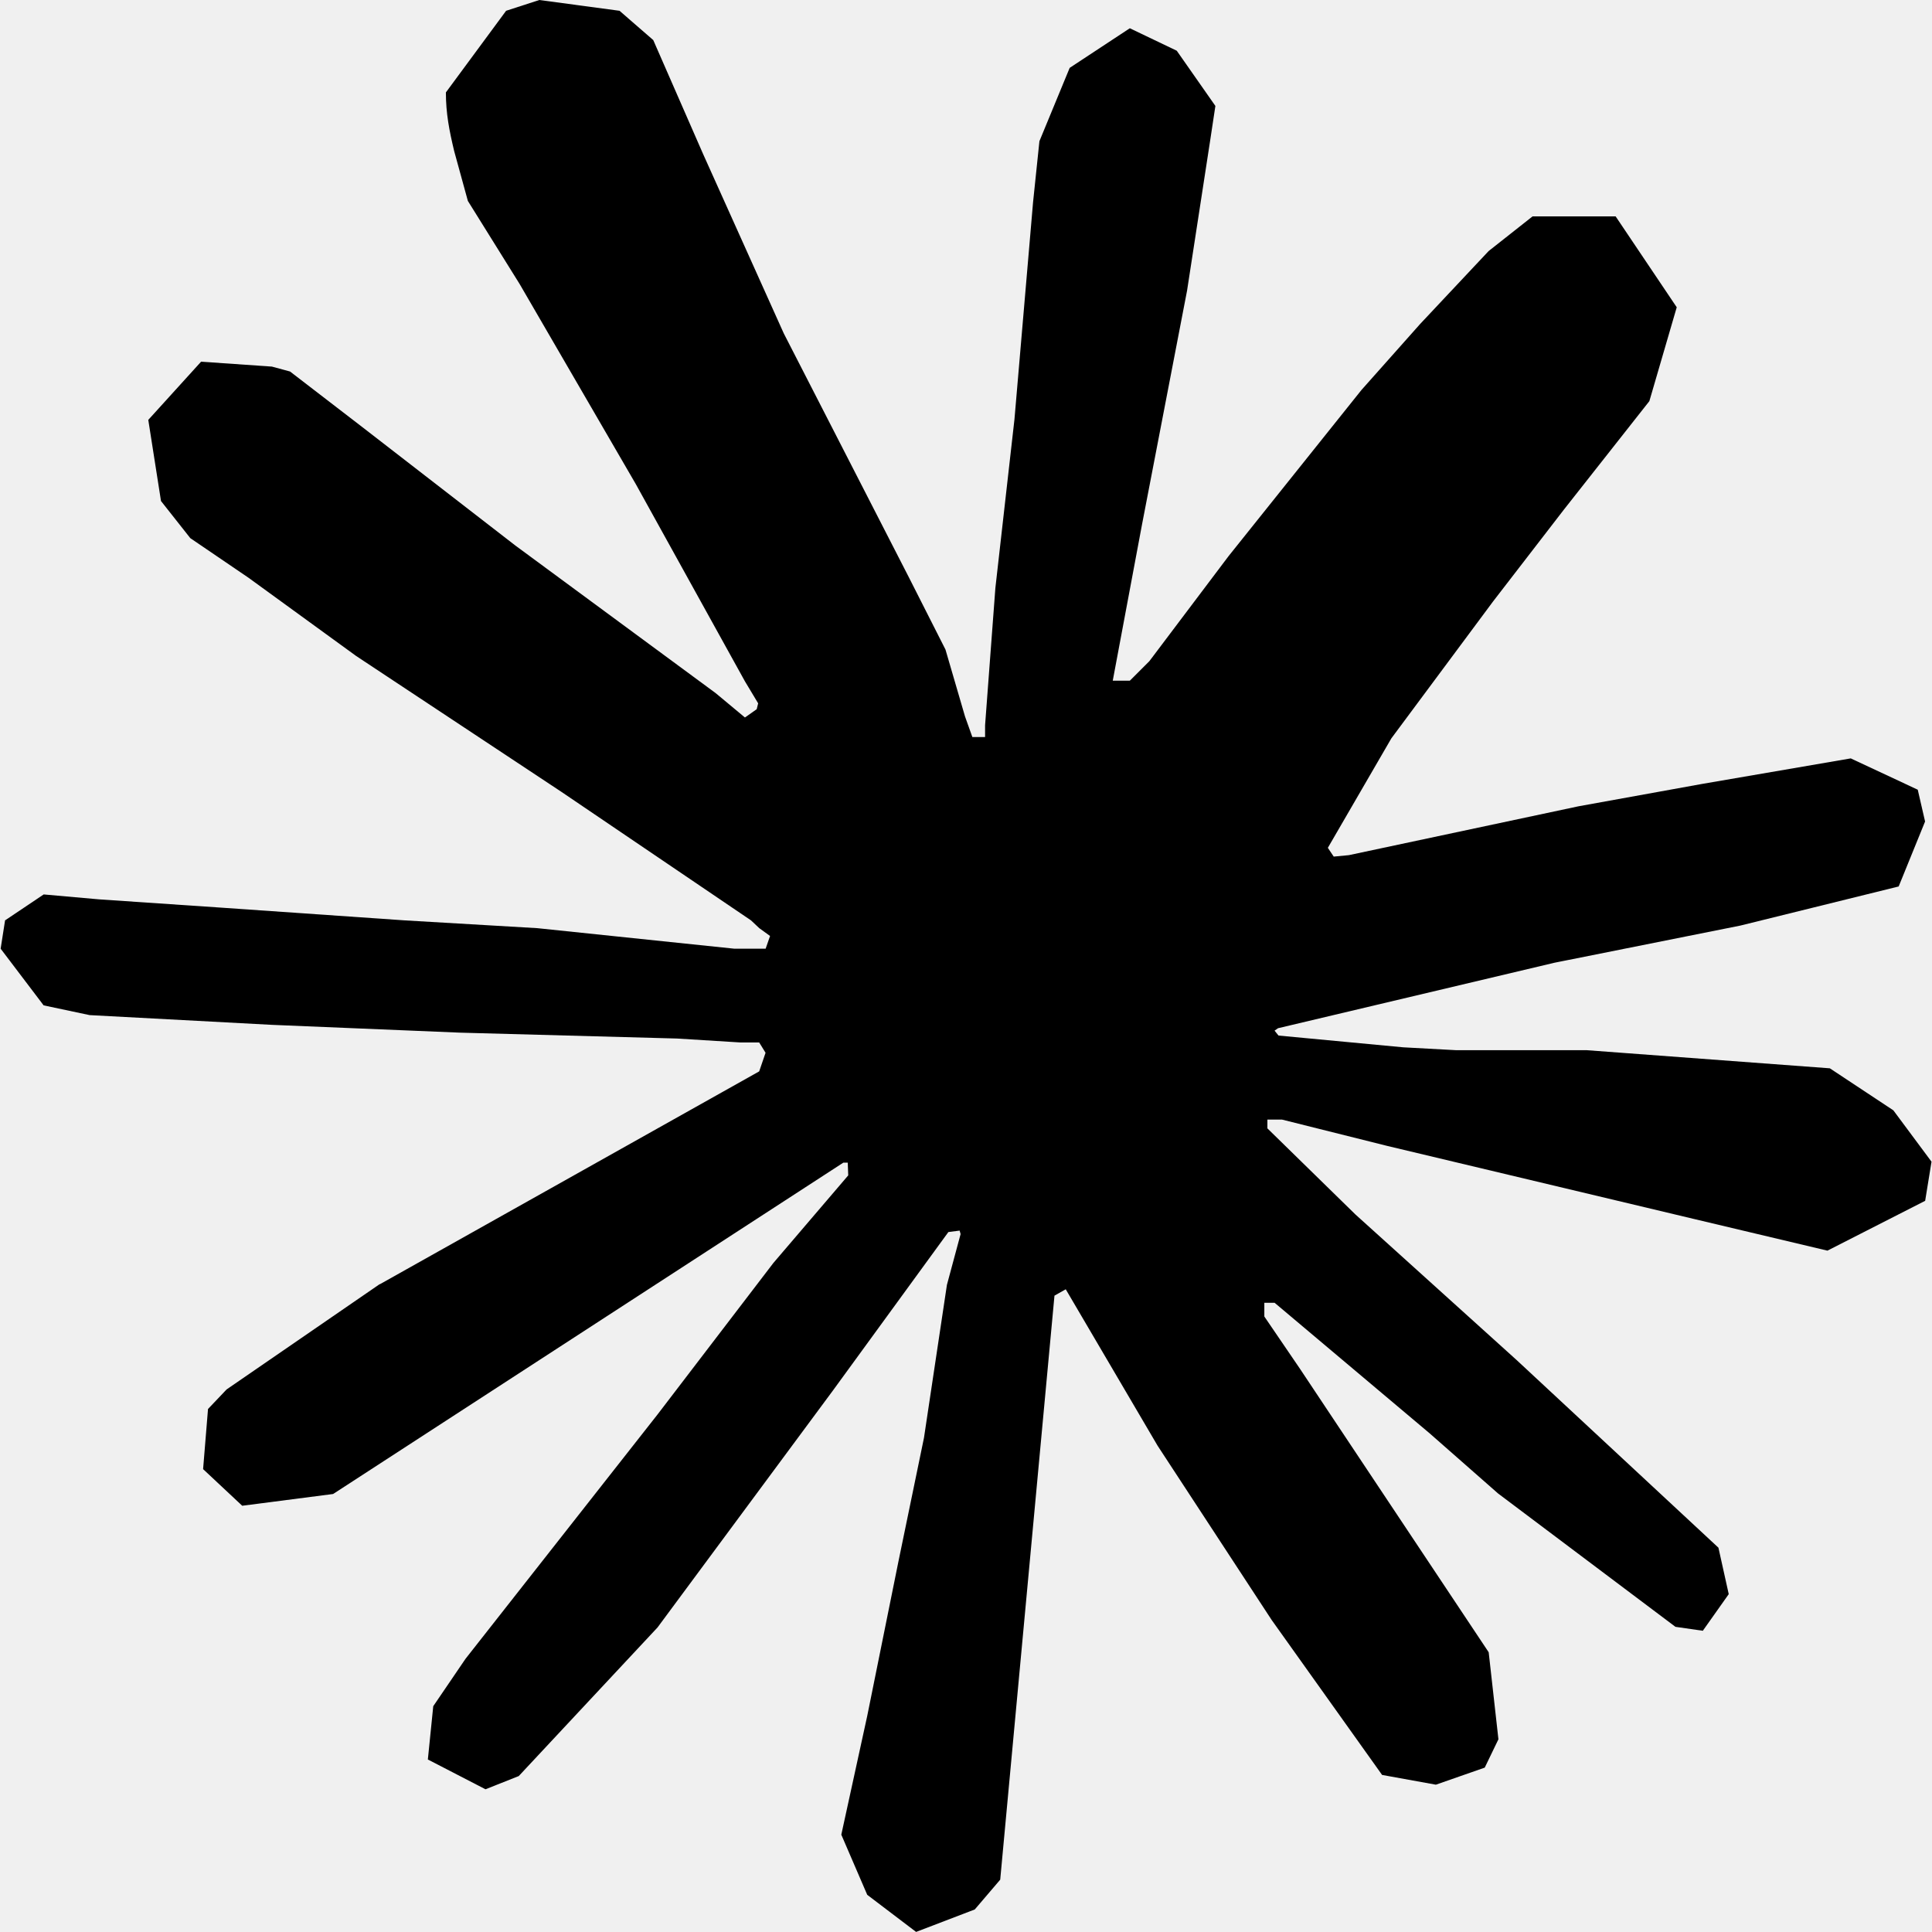
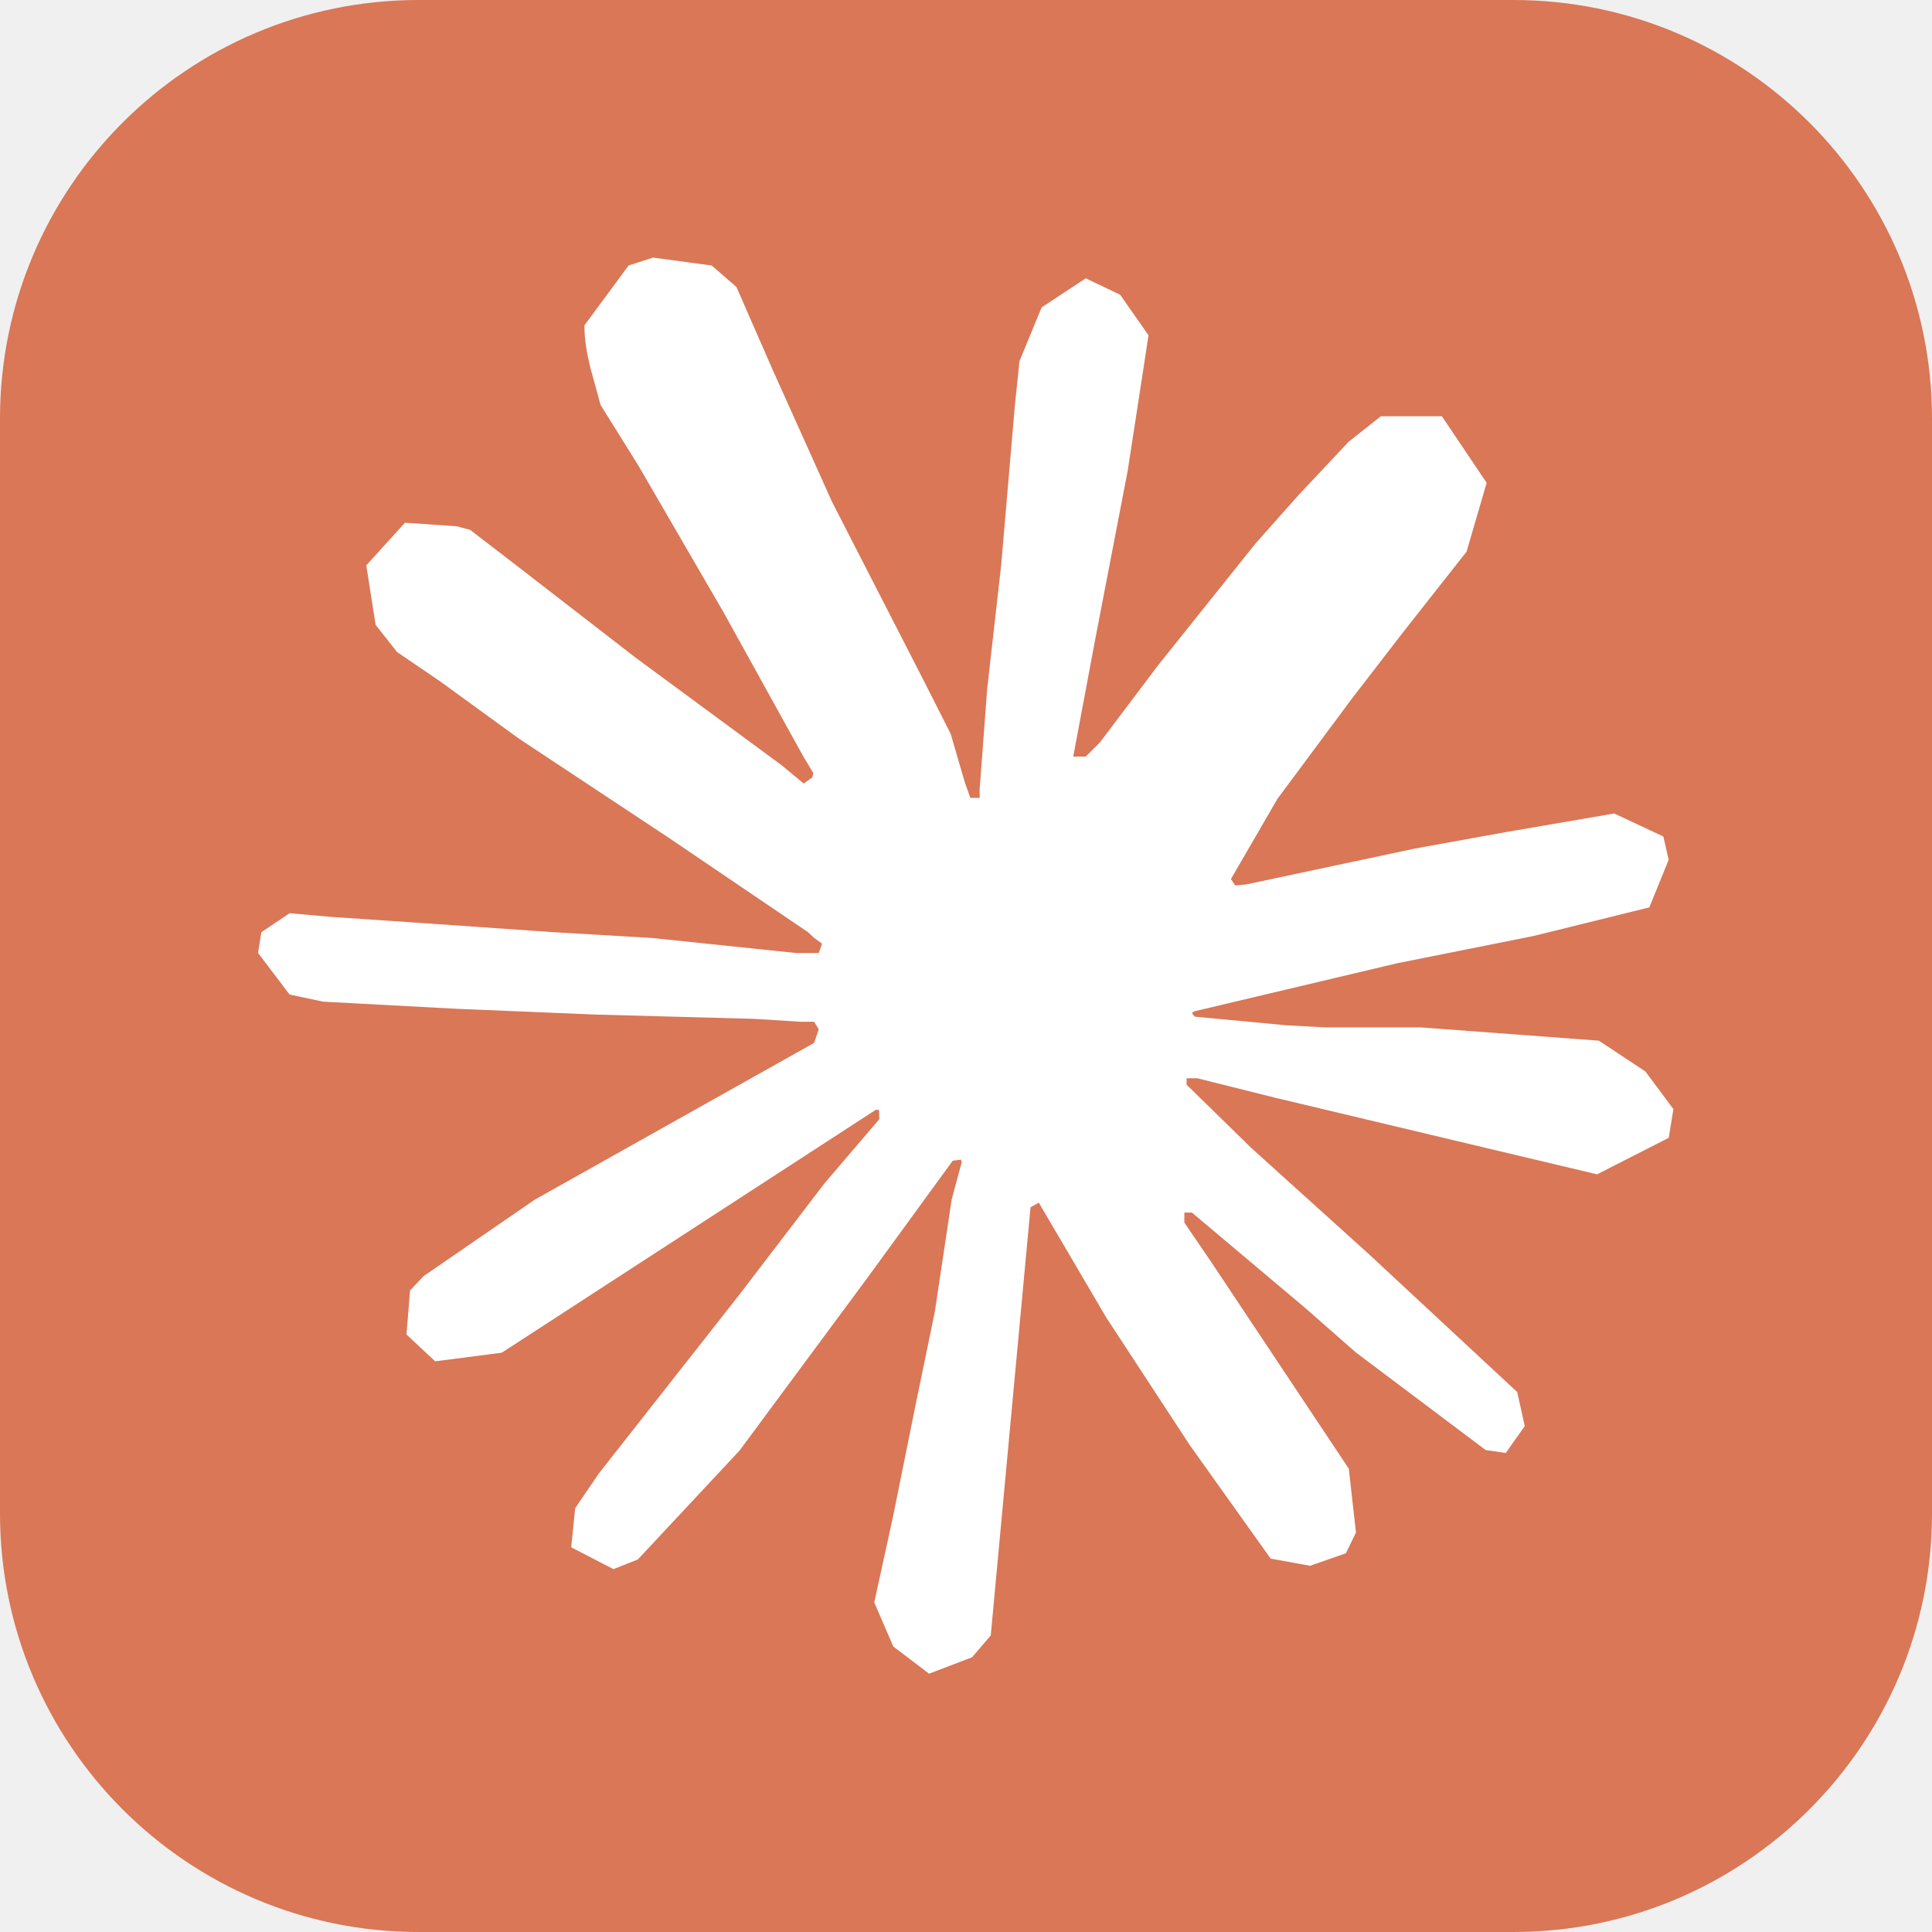
- <svg xmlns="http://www.w3.org/2000/svg" role="img" viewBox="0 0 24 24">
-   <path d="m4.714 15.956 4.717-2.647.079-.231-.079-.128h-.231l-.789-.049-2.696-.073-2.337-.097-2.265-.121-.571-.121-.534-.704.055-.352.48-.322.686.061 1.518.103 2.277.158 1.651.097 2.447.255h.389l.055-.158-.134-.097-.103-.097L6.973 9.836l-2.55-1.688-1.336-.971-.723-.492-.364-.461-.158-1.008.656-.723.88.061.225.061.892.686 1.906 1.475 2.489 1.834.364.303.146-.103.018-.073-.164-.273-1.354-2.447-1.445-2.489-.643-1.032-.17-.619c-.061-.255-.103-.467-.103-.729L6.287.134 6.7 0l.996.134.419.364.619 1.415 1.002 2.228 1.554 3.03.455.898.243.832.091.255h.158v-.146l.128-1.706.237-2.095.231-2.696.079-.759.376-.911.747-.492.583.279.48.686-.067.443-.285 1.852-.559 2.902-.364 1.943h.212l.243-.243.984-1.305 1.651-2.064.729-.82.85-.905.546-.431h1.032l.759 1.129-.34 1.166-1.062 1.348-.88 1.141-1.263 1.7-.789 1.36.073.109.188-.018 2.853-.607 1.542-.279 1.84-.316.832.389.091.395-.328.807-1.967.486-2.307.461-3.436.814-.043.03.049.061 1.548.146.662.036h1.621l3.018.225.789.522.474.638-.079.486-1.214.619-1.639-.389-3.825-.911-1.311-.328h-.182v.109l1.093 1.069 2.003 1.809 2.507 2.331.128.577-.322.455-.34-.049-2.204-1.657-.85-.747-1.925-1.621h-.128v.17l.443.65 2.344 3.521.121 1.081-.17.352-.607.212-.668-.121-1.372-1.925L14.38 17.959l-1.141-1.943-.14.079-.674 7.255-.316.37-.729.279-.607-.461-.322-.747.322-1.475.389-1.925.316-1.53.285-1.9.17-.631-.012-.043-.14.018-1.433 1.967-2.18 2.945-1.724 1.846-.413.164-.716-.37.067-.662.401-.589 2.386-3.036 1.439-1.882.929-1.087-.006-.158h-.055l-6.338 4.116-1.129.146-.486-.455.061-.747.231-.243 1.906-1.311Z" />
+ <svg xmlns="http://www.w3.org/2000/svg" viewBox="0 0 24 24" role="img" aria-label="Claude">
+   <rect width="24" height="24" rx="5.2" fill="#D97757" />
+   <g transform="translate(3.2 3.2) scale(0.733)">
+     <path fill="#FFFFFF" d="m4.714 15.956 4.717-2.647.079-.231-.079-.128h-.231l-.789-.049-2.696-.073-2.337-.097-2.265-.121-.571-.121-.534-.704.055-.352.48-.322.686.061 1.518.103 2.277.158 1.651.097 2.447.255h.389l.055-.158-.134-.097-.103-.097L6.973 9.836l-2.55-1.688-1.336-.971-.723-.492-.364-.461-.158-1.008.656-.723.88.061.225.061.892.686 1.906 1.475 2.489 1.834.364.303.146-.103.018-.073-.164-.273-1.354-2.447-1.445-2.489-.643-1.032-.17-.619c-.061-.255-.103-.467-.103-.729L6.287.134 6.7 0l.996.134.419.364.619 1.415 1.002 2.228 1.554 3.03.455.898.243.832.091.255h.158v-.146l.128-1.706.237-2.095.231-2.696.079-.759.376-.911.747-.492.583.279.48.686-.067.443-.285 1.852-.559 2.902-.364 1.943h.212l.243-.243.984-1.305 1.651-2.064.729-.82.85-.905.546-.431h1.032l.759 1.129-.34 1.166-1.062 1.348-.88 1.141-1.263 1.7-.789 1.36.073.109.188-.018 2.853-.607 1.542-.279 1.84-.316.832.389.091.395-.328.807-1.967.486-2.307.461-3.436.814-.043.03.049.061 1.548.146.662.036h1.621l3.018.225.789.522.474.638-.079.486-1.214.619-1.639-.389-3.825-.911-1.311-.328h-.182v.109l1.093 1.069 2.003 1.809 2.507 2.331.128.577-.322.455-.34-.049-2.204-1.657-.85-.747-1.925-1.621h-.128v.17l.443.65 2.344 3.521.121 1.081-.17.352-.607.212-.668-.121-1.372-1.925L14.38 17.959l-1.141-1.943-.14.079-.674 7.255-.316.37-.729.279-.607-.461-.322-.747.322-1.475.389-1.925.316-1.53.285-1.9.17-.631-.012-.043-.14.018-1.433 1.967-2.18 2.945-1.724 1.846-.413.164-.716-.37.067-.662.401-.589 2.386-3.036 1.439-1.882.929-1.087-.006-.158h-.055l-6.338 4.116-1.129.146-.486-.455.061-.747.231-.243 1.906-1.311Z" />
+   </g>
</svg>
